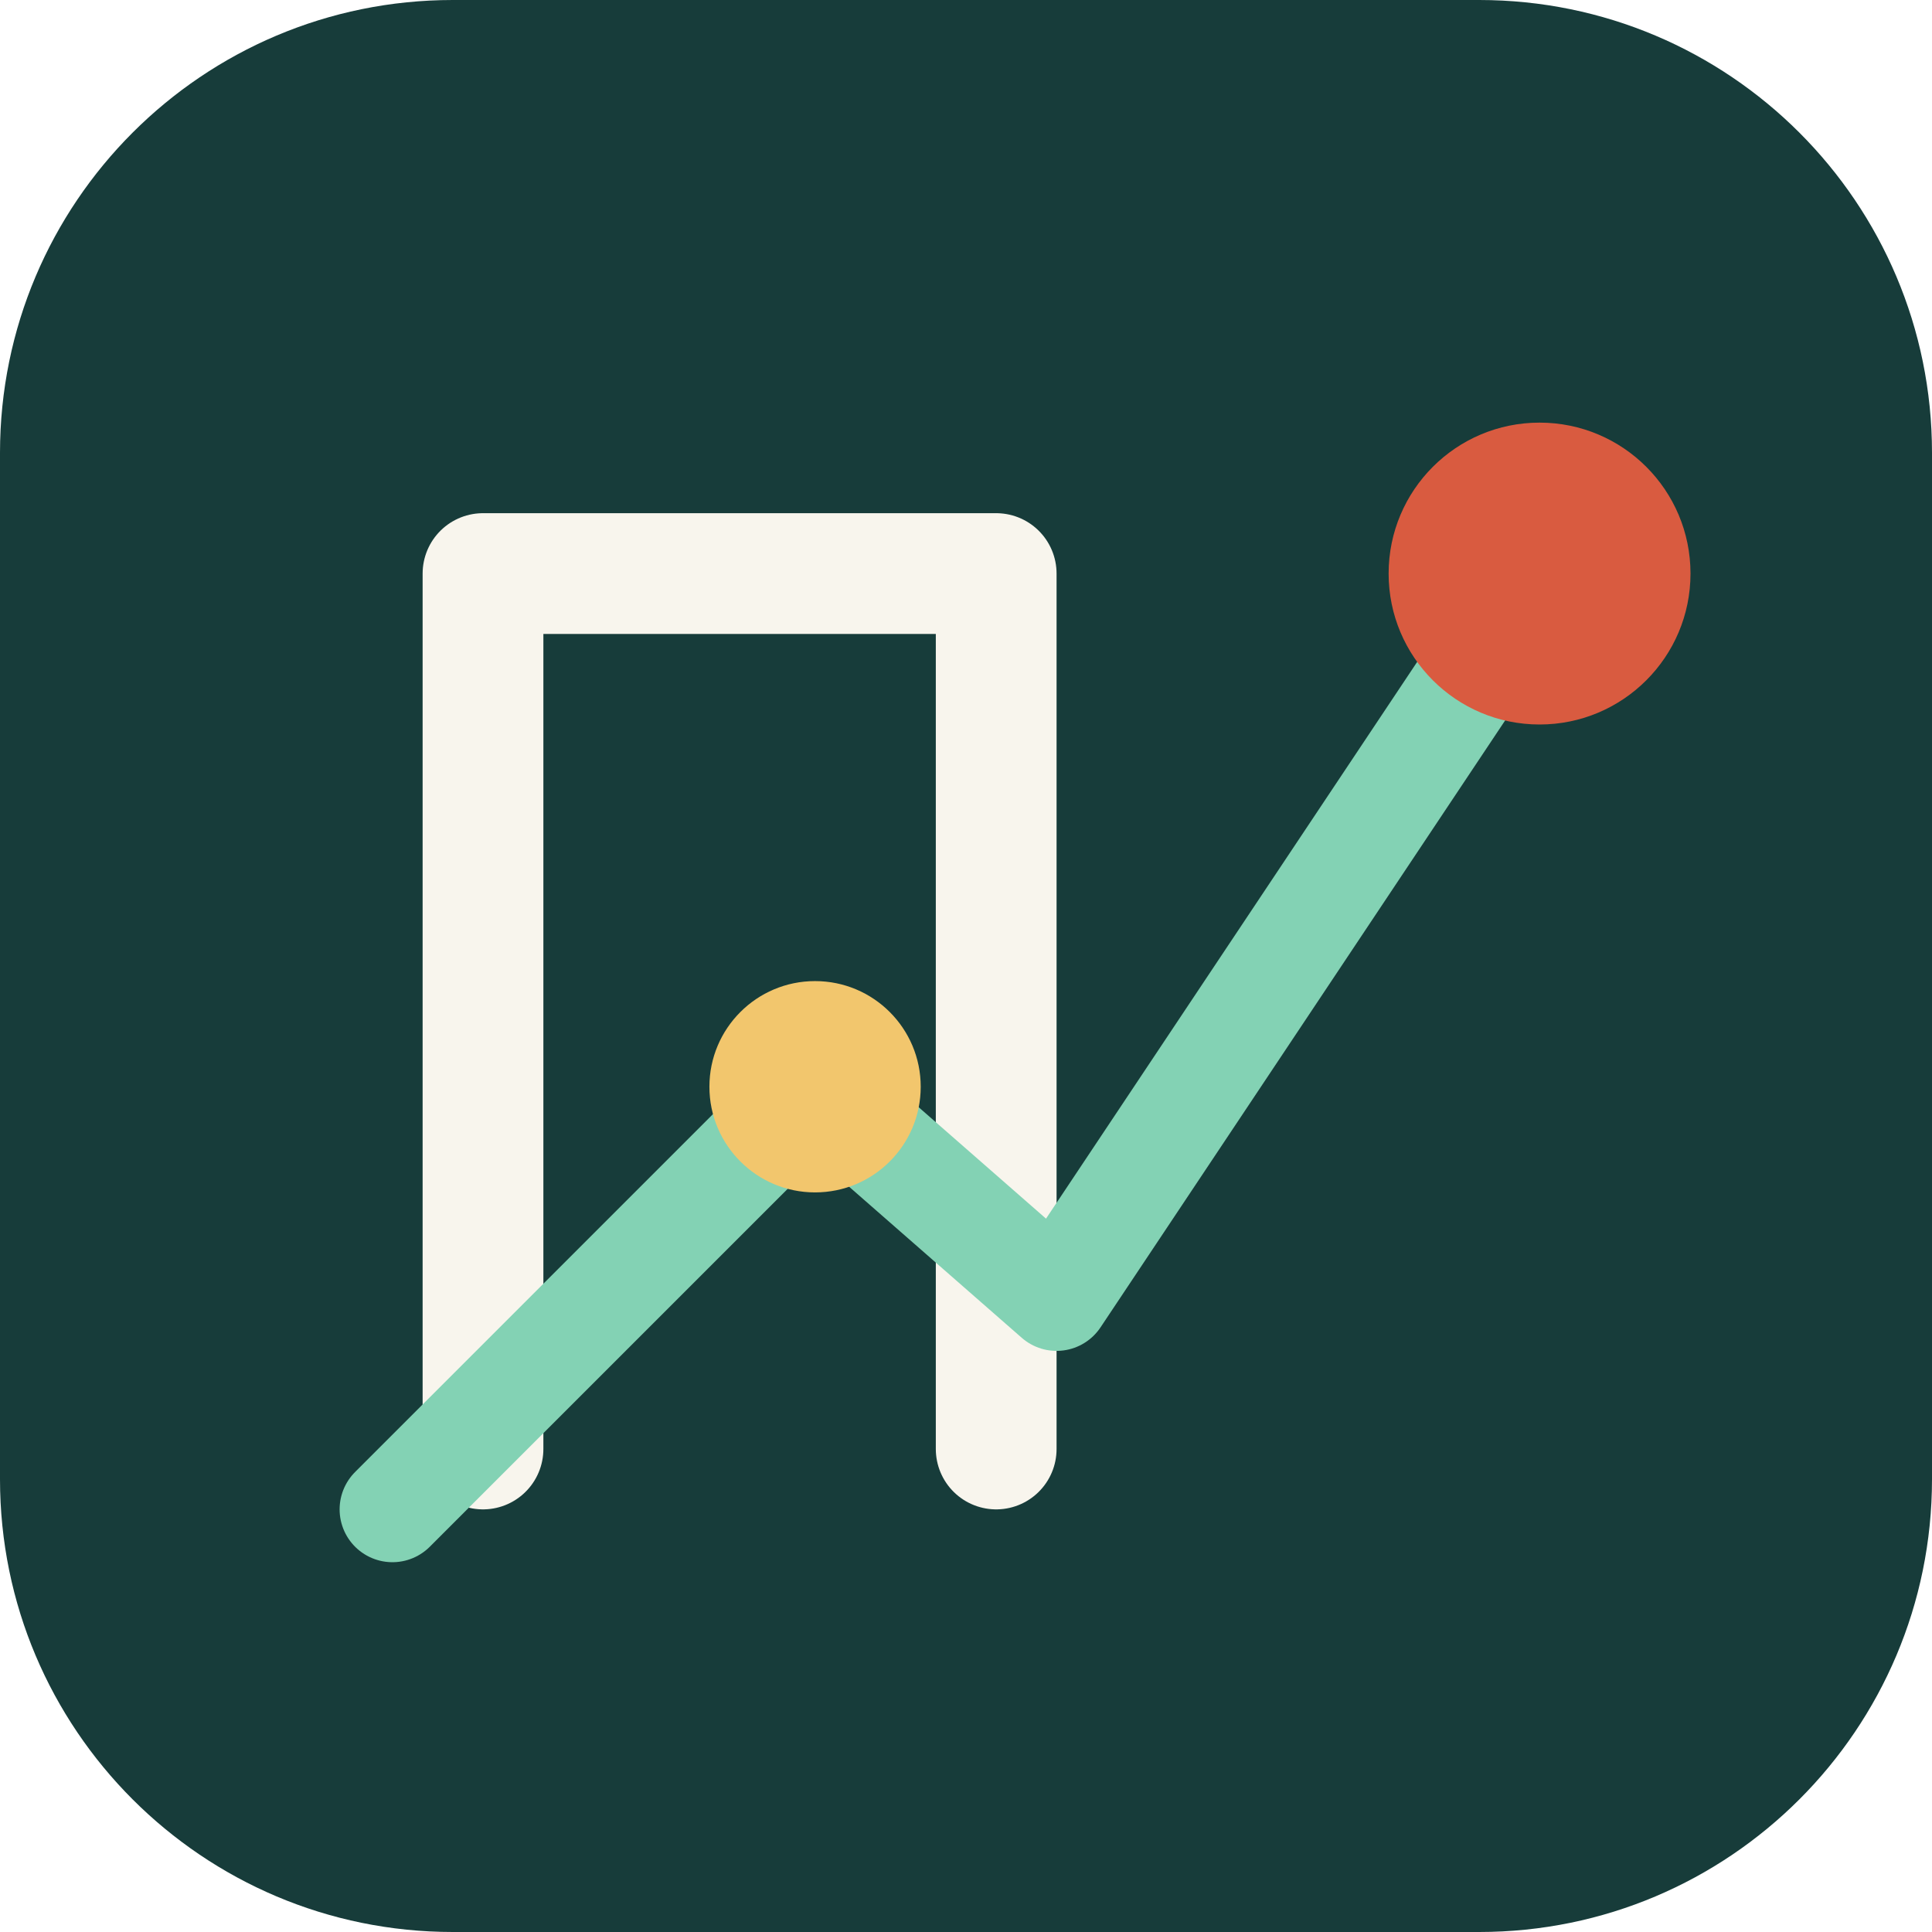
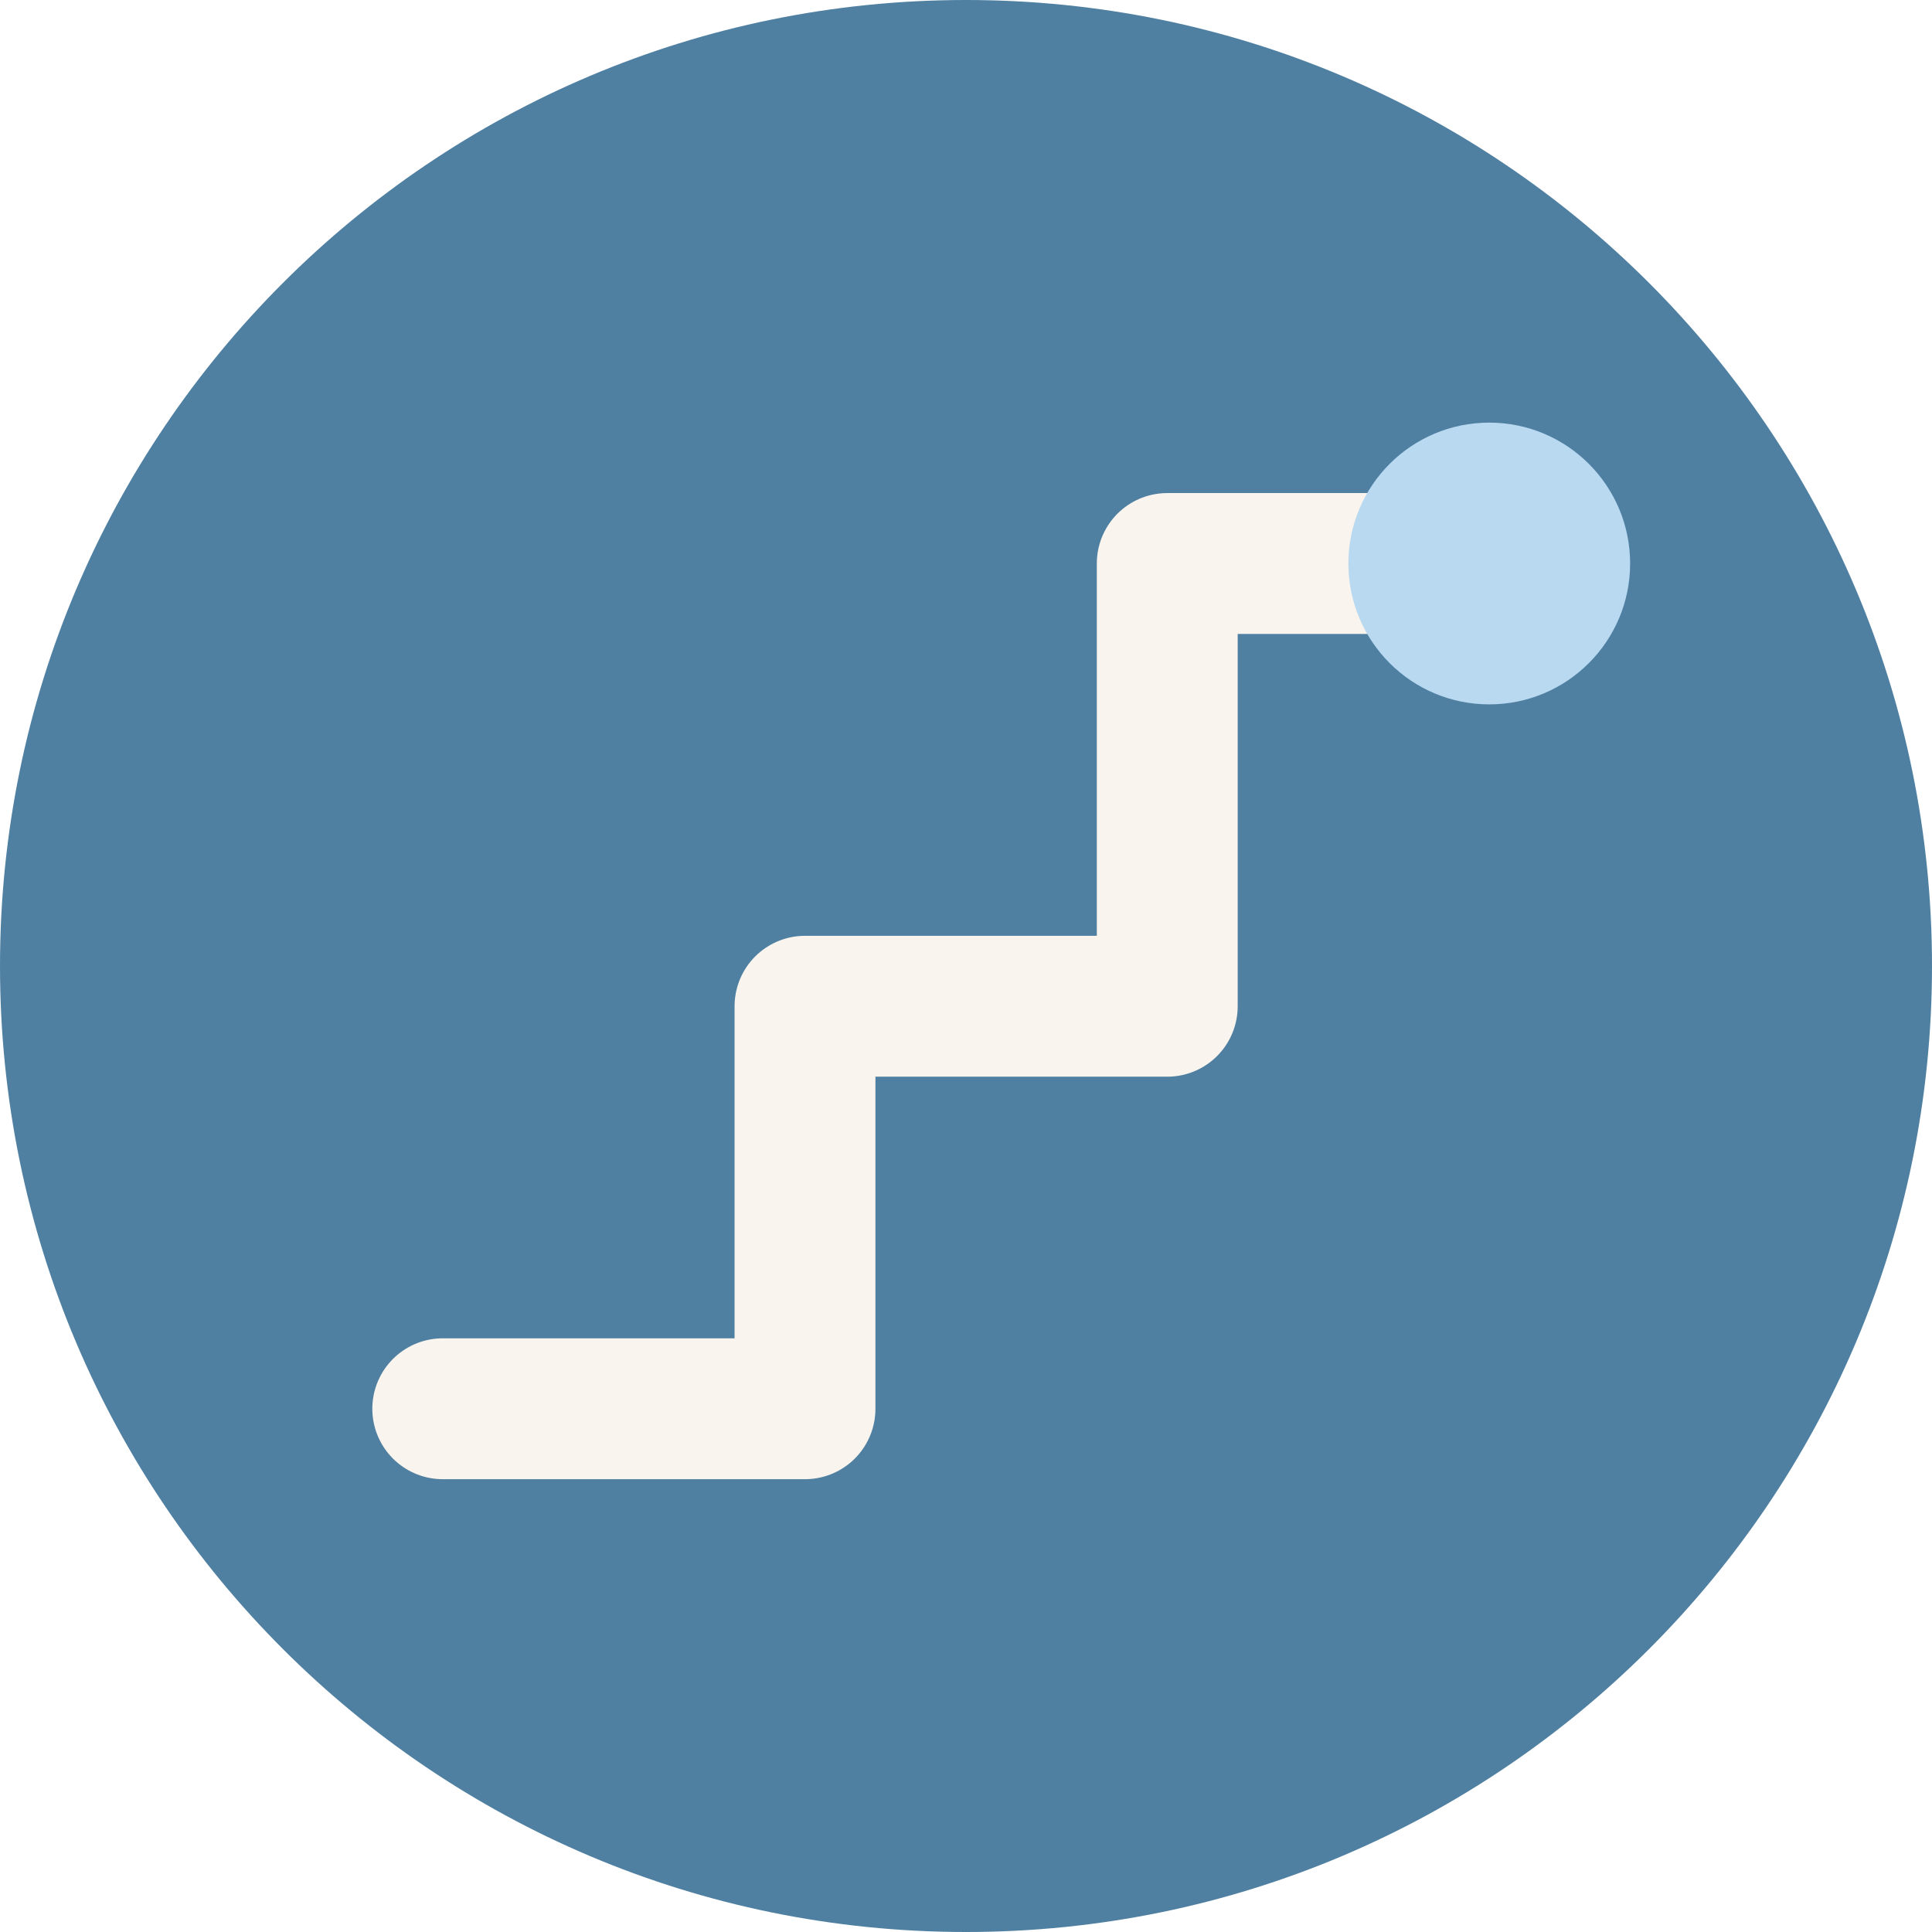
- <svg xmlns="http://www.w3.org/2000/svg" viewBox="0 0 128 128" role="img" aria-label="GateSignal mark">
-   <rect width="128" height="128" rx="30" fill="#173C3A" />
-   <path d="M32 96V38h34v58" fill="none" stroke="#F8F5ED" stroke-width="8" stroke-linecap="round" stroke-linejoin="round" />
-   <path d="M26 100L54 72l16 14 32-48" fill="none" stroke="#83D2B4" stroke-width="7" stroke-linecap="round" stroke-linejoin="round" />
-   <circle cx="102" cy="38" r="10" fill="#D95B40" />
-   <circle cx="54" cy="72" r="7" fill="#F2C66D" />
+ <svg xmlns="http://www.w3.org/2000/svg" viewBox="0 0 96 96">
+   <circle cx="48" cy="48" r="48" fill="#4f80a2" />
+   <path d="M22 70H40V50H58V28H74" fill="none" stroke="#f9f4ed" stroke-width="7" stroke-linecap="round" stroke-linejoin="round" />
+   <circle cx="74" cy="28" r="7" fill="#b9d9f1" />
</svg>
